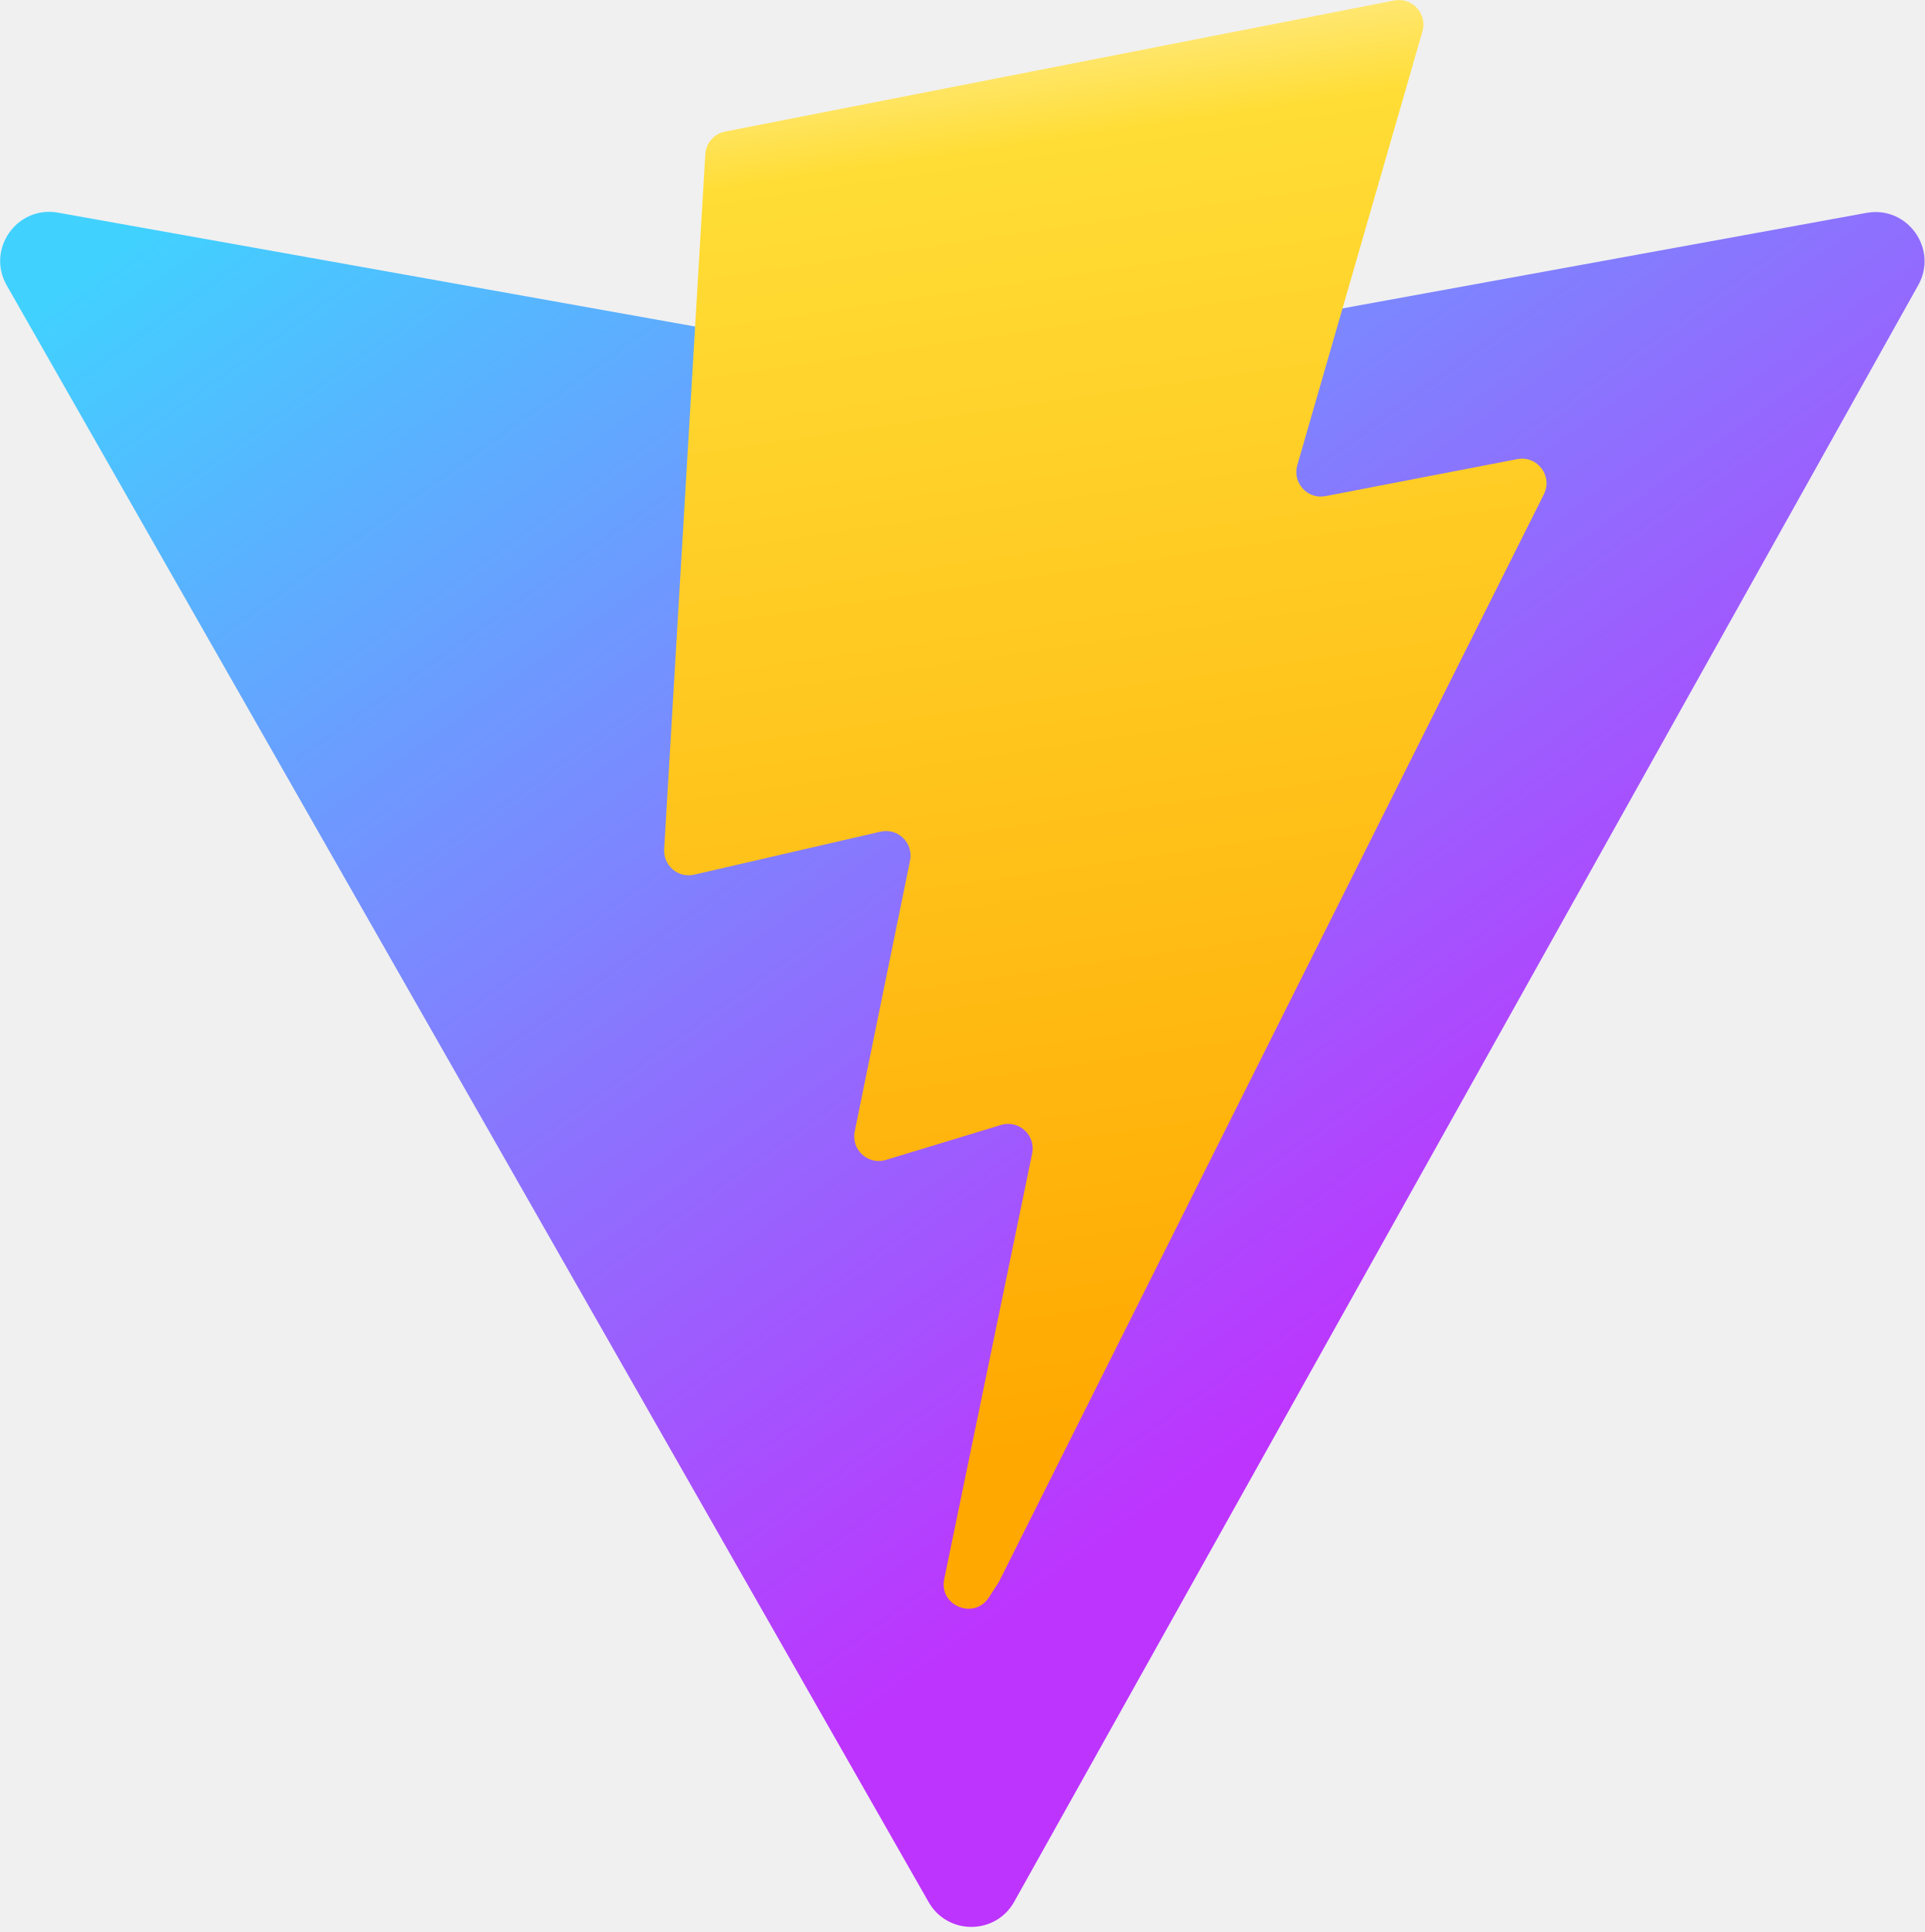
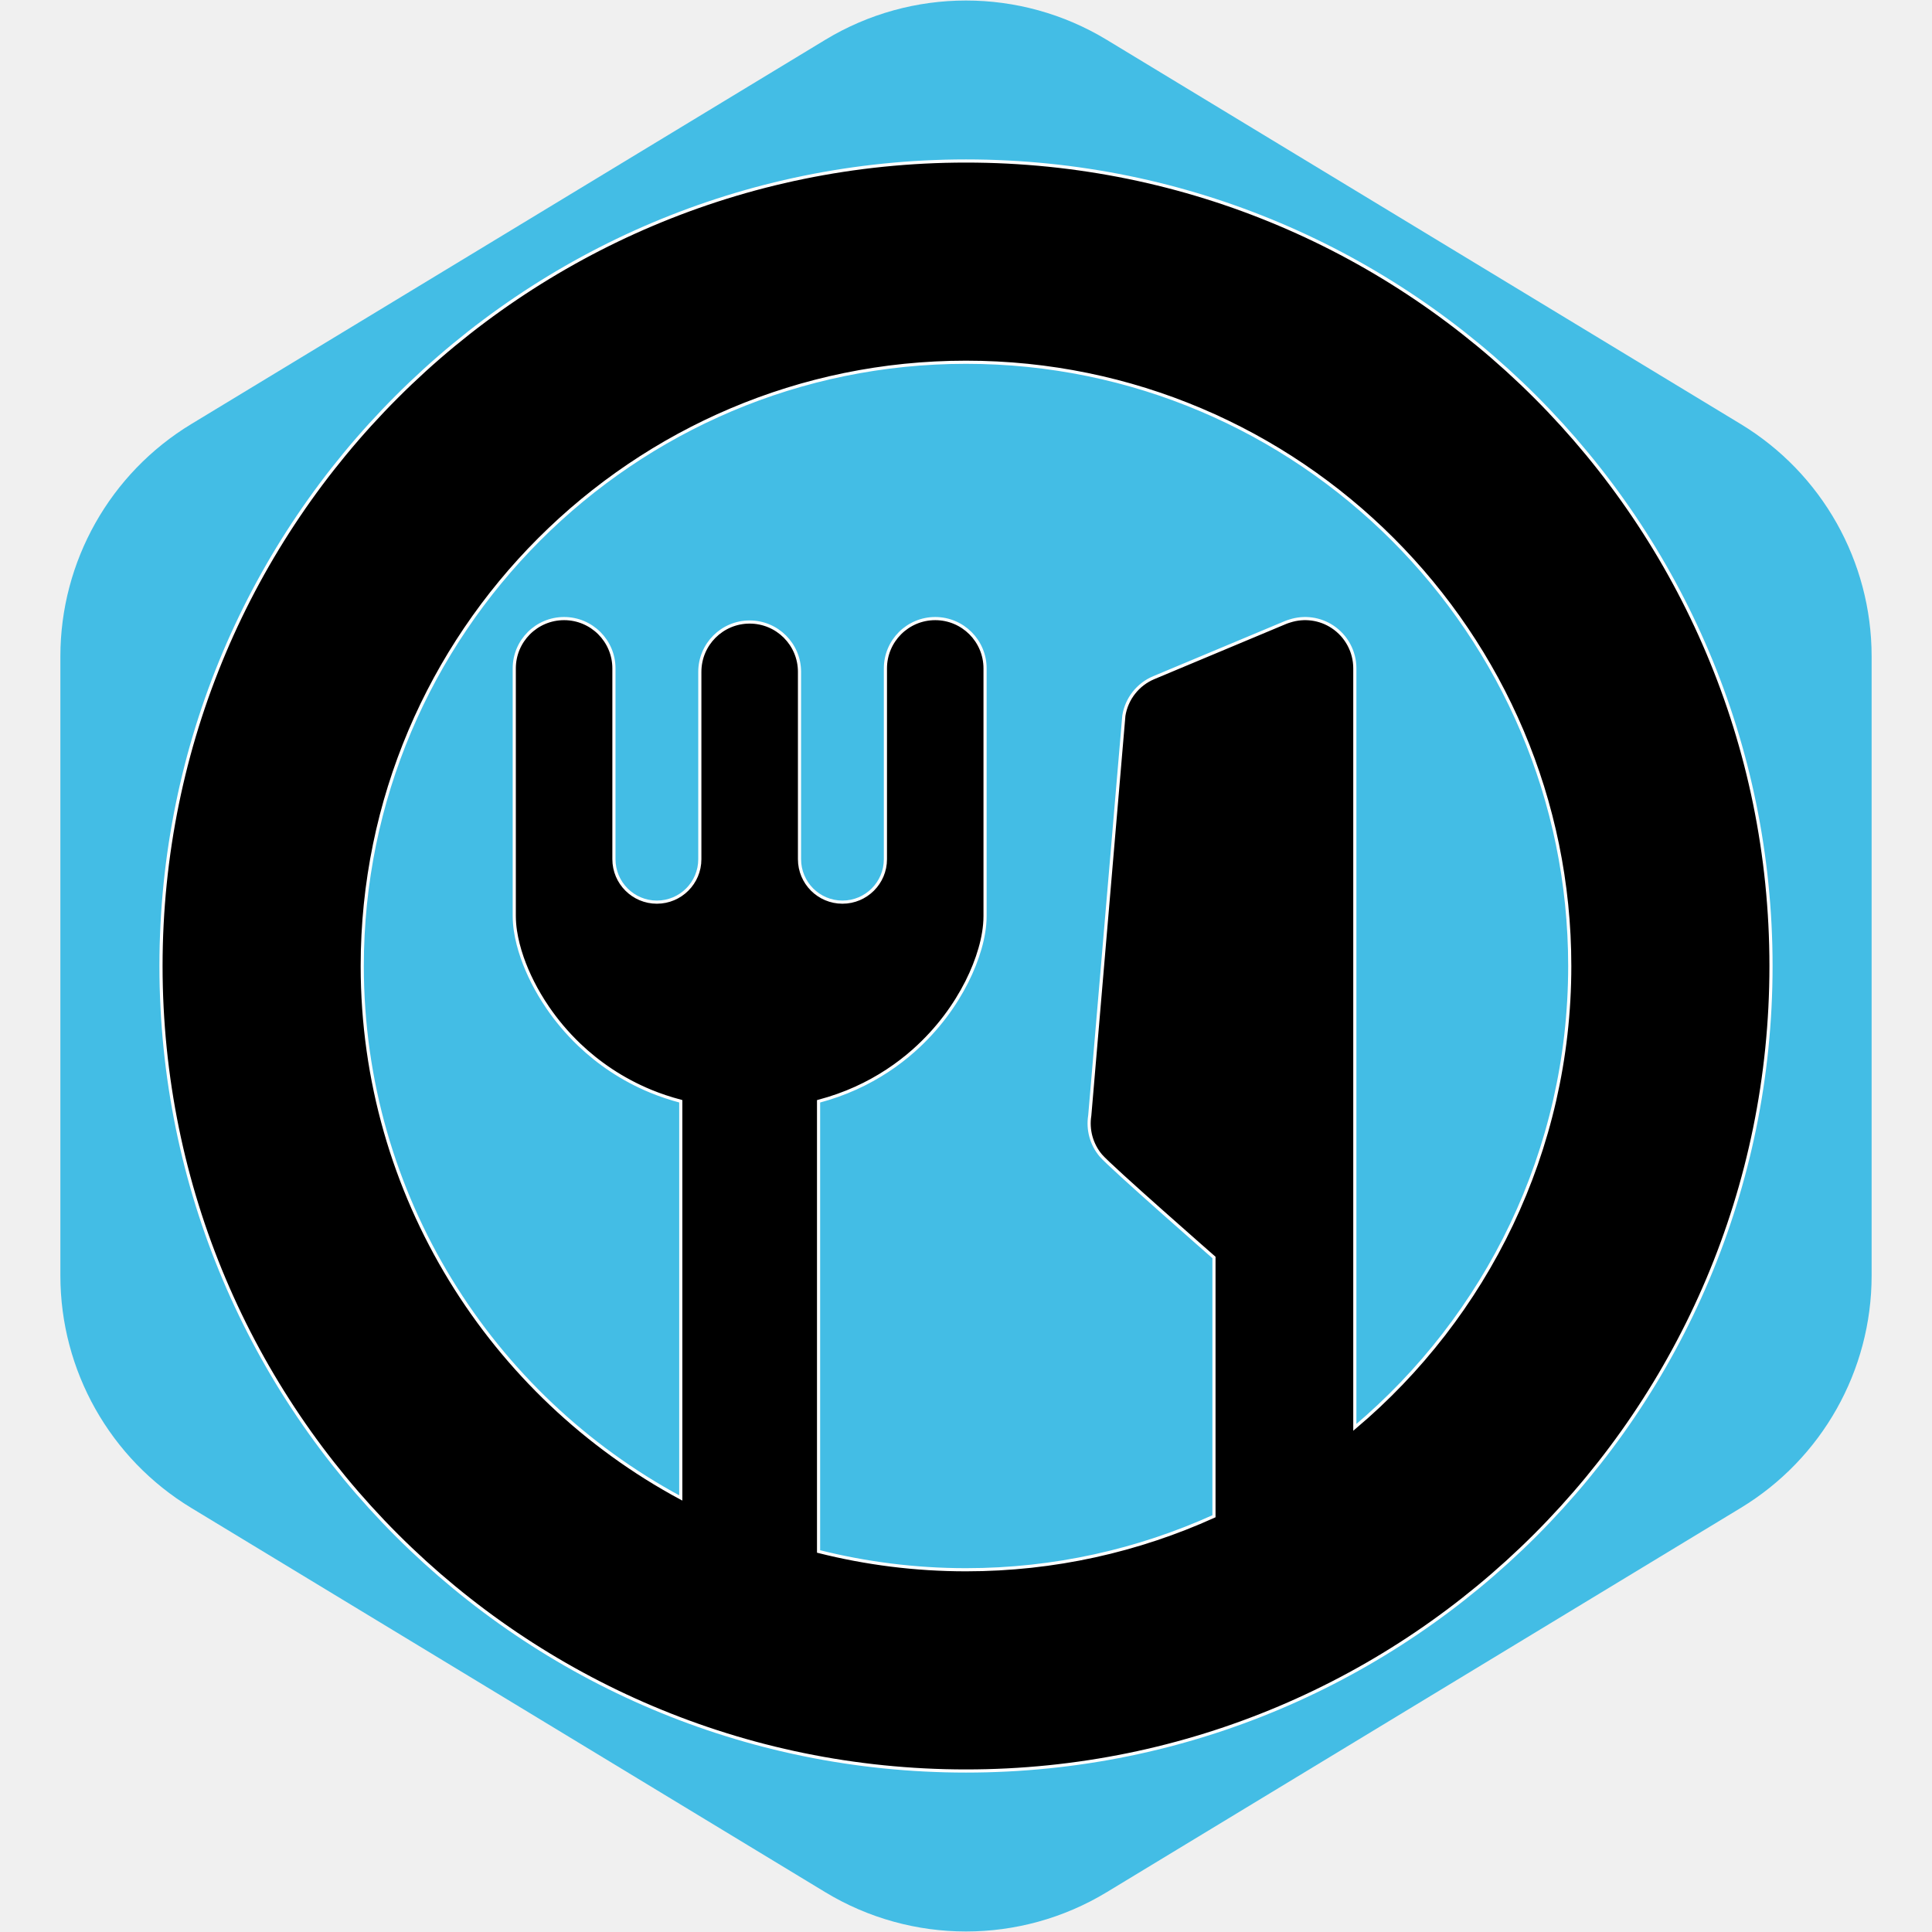
- <svg xmlns="http://www.w3.org/2000/svg" aria-hidden="true" role="img" class="iconify iconify--logos" width="31.88" height="32" preserveAspectRatio="xMidYMid meet" viewBox="0 0 256 257">
-   <defs>
-     <linearGradient id="IconifyId1813088fe1fbc01fb466" x1="-.828%" x2="57.636%" y1="7.652%" y2="78.411%">
-       <stop offset="0%" stop-color="#41D1FF" />
-       <stop offset="100%" stop-color="#BD34FE" />
-     </linearGradient>
-     <linearGradient id="IconifyId1813088fe1fbc01fb467" x1="43.376%" x2="50.316%" y1="2.242%" y2="89.03%">
-       <stop offset="0%" stop-color="#FFEA83" />
-       <stop offset="8.333%" stop-color="#FFDD35" />
-       <stop offset="100%" stop-color="#FFA800" />
-     </linearGradient>
-   </defs>
-   <path fill="url(#IconifyId1813088fe1fbc01fb466)" d="M255.153 37.938L134.897 252.976c-2.483 4.44-8.862 4.466-11.382.048L.875 37.958c-2.746-4.814 1.371-10.646 6.827-9.67l120.385 21.517a6.537 6.537 0 0 0 2.322-.004l117.867-21.483c5.438-.991 9.574 4.796 6.877 9.62Z" />
-   <path fill="url(#IconifyId1813088fe1fbc01fb467)" d="M185.432.063L96.44 17.501a3.268 3.268 0 0 0-2.634 3.014l-5.474 92.456a3.268 3.268 0 0 0 3.997 3.378l24.777-5.718c2.318-.535 4.413 1.507 3.936 3.838l-7.361 36.047c-.495 2.426 1.782 4.5 4.151 3.78l15.304-4.649c2.372-.72 4.652 1.36 4.15 3.788l-11.698 56.621c-.732 3.542 3.979 5.473 5.943 2.437l1.313-2.028l72.516-144.72c1.215-2.423-.88-5.186-3.54-4.672l-25.505 4.922c-2.396.462-4.435-1.77-3.759-4.114l16.646-57.705c.677-2.35-1.37-4.583-3.769-4.113Z" />
+ <svg xmlns="http://www.w3.org/2000/svg" height="800px" width="800px" version="1.1" id="_x32_" viewBox="-51.2 -51.2 614.40 614.40" xml:space="preserve" fill="#ffffff" stroke="#ffffff">
+   <g id="SVGRepo_bgCarrier" stroke-width="0">
+     <path transform="translate(-51.2, -51.2), scale(38.4)" fill="#43bde5" d="M9.166.33a2.25 2.25 0 00-2.332 0l-5.25 3.182A2.25 2.25 0 00.5 5.436v5.128a2.25 2.25 0 001.084 1.924l5.25 3.182a2.25 2.25 0 002.332 0l5.25-3.182a2.25 2.25 0 001.084-1.924V5.436a2.25 2.25 0 00-1.084-1.924L9.166.33z" strokewidth="0" />
+   </g>
+   <g id="SVGRepo_tracerCarrier" stroke-linecap="round" stroke-linejoin="round" stroke="#CCCCCC" stroke-width="1.024" />
+   <g id="SVGRepo_iconCarrier">
+     <style type="text/css"> .st0{fill:#000000;} </style>
+     <g>
+       <path class="st0" d="M256,0C114.613,0,0,114.615,0,256s114.613,256,256,256c141.383,0,256-114.615,256-256S397.383,0,256,0z M379.652,402.722v-98.774v-8.938v-3.573v-7.201V161.333c0-5.3-2.656-10.245-7.066-13.177c-4.039-2.694-9.059-3.346-13.629-1.862 c-0.422,0.131-0.84,0.263-1.254,0.432l-41.98,17.577c-5.051,2.11-8.648,6.681-9.524,12.083l-10.84,127.164 c-0.728,4.531,0.539,9.165,3.488,12.681c2.945,3.524,36.008,32.46,36.008,32.46v82.297C310.779,441.882,284.098,448,256,448 c-16.172,0-31.871-2.032-46.885-5.814V299.032c4.186-1.114,8.139-2.521,11.822-4.191c7.184-3.25,13.348-7.422,18.488-11.992 c7.727-6.875,13.176-14.562,16.832-21.803c1.828-3.634,3.211-7.164,4.191-10.584c0.496-1.707,0.883-3.396,1.16-5.104 c0.278-1.708,0.453-3.43,0.453-5.294c0-11.474,0-78.701,0-78.701c0-8.754-7.098-15.846-15.848-15.846s-15.84,7.092-15.84,15.846 c0,0,0,1.051,0,2.916c0,9.157,0,37.98,0,57.756c0,7.539-6.117,13.657-13.664,13.657c-7.543,0-13.656-6.118-13.656-13.657 c0-23.81,0-59.578,0-59.578c0-8.748-7.098-15.846-15.852-15.846c-8.752,0-15.848,7.098-15.848,15.846c0,0,0,1.056,0,2.912 c0,8.995,0,36.938,0,56.666c0,7.539-6.114,13.657-13.66,13.657c-7.543,0-13.656-6.118-13.656-13.657c0-23.791,0-60.672,0-60.672 c0-8.754-7.094-15.846-15.846-15.846c-8.752,0-15.85,7.092-15.85,15.846c0,0,0,1.051,0,2.916c0,13.02,0,65.742,0,75.785 c0.008,1.66,0.141,3.201,0.365,4.723c0.428,2.846,1.154,5.646,2.16,8.558c1.764,5.057,4.396,10.408,8.068,15.813 c2.758,4.043,6.105,8.092,10.121,11.926c6.014,5.736,13.563,10.974,22.664,14.732c3.023,1.251,6.226,2.312,9.574,3.201v126.154 C105.051,392.741,64,329.081,64,256c0-105.869,86.129-192,192-192c105.867,0,192,86.131,192,192 C448,314.796,421.408,367.474,379.652,402.722z" />
+     </g>
+   </g>
</svg>
